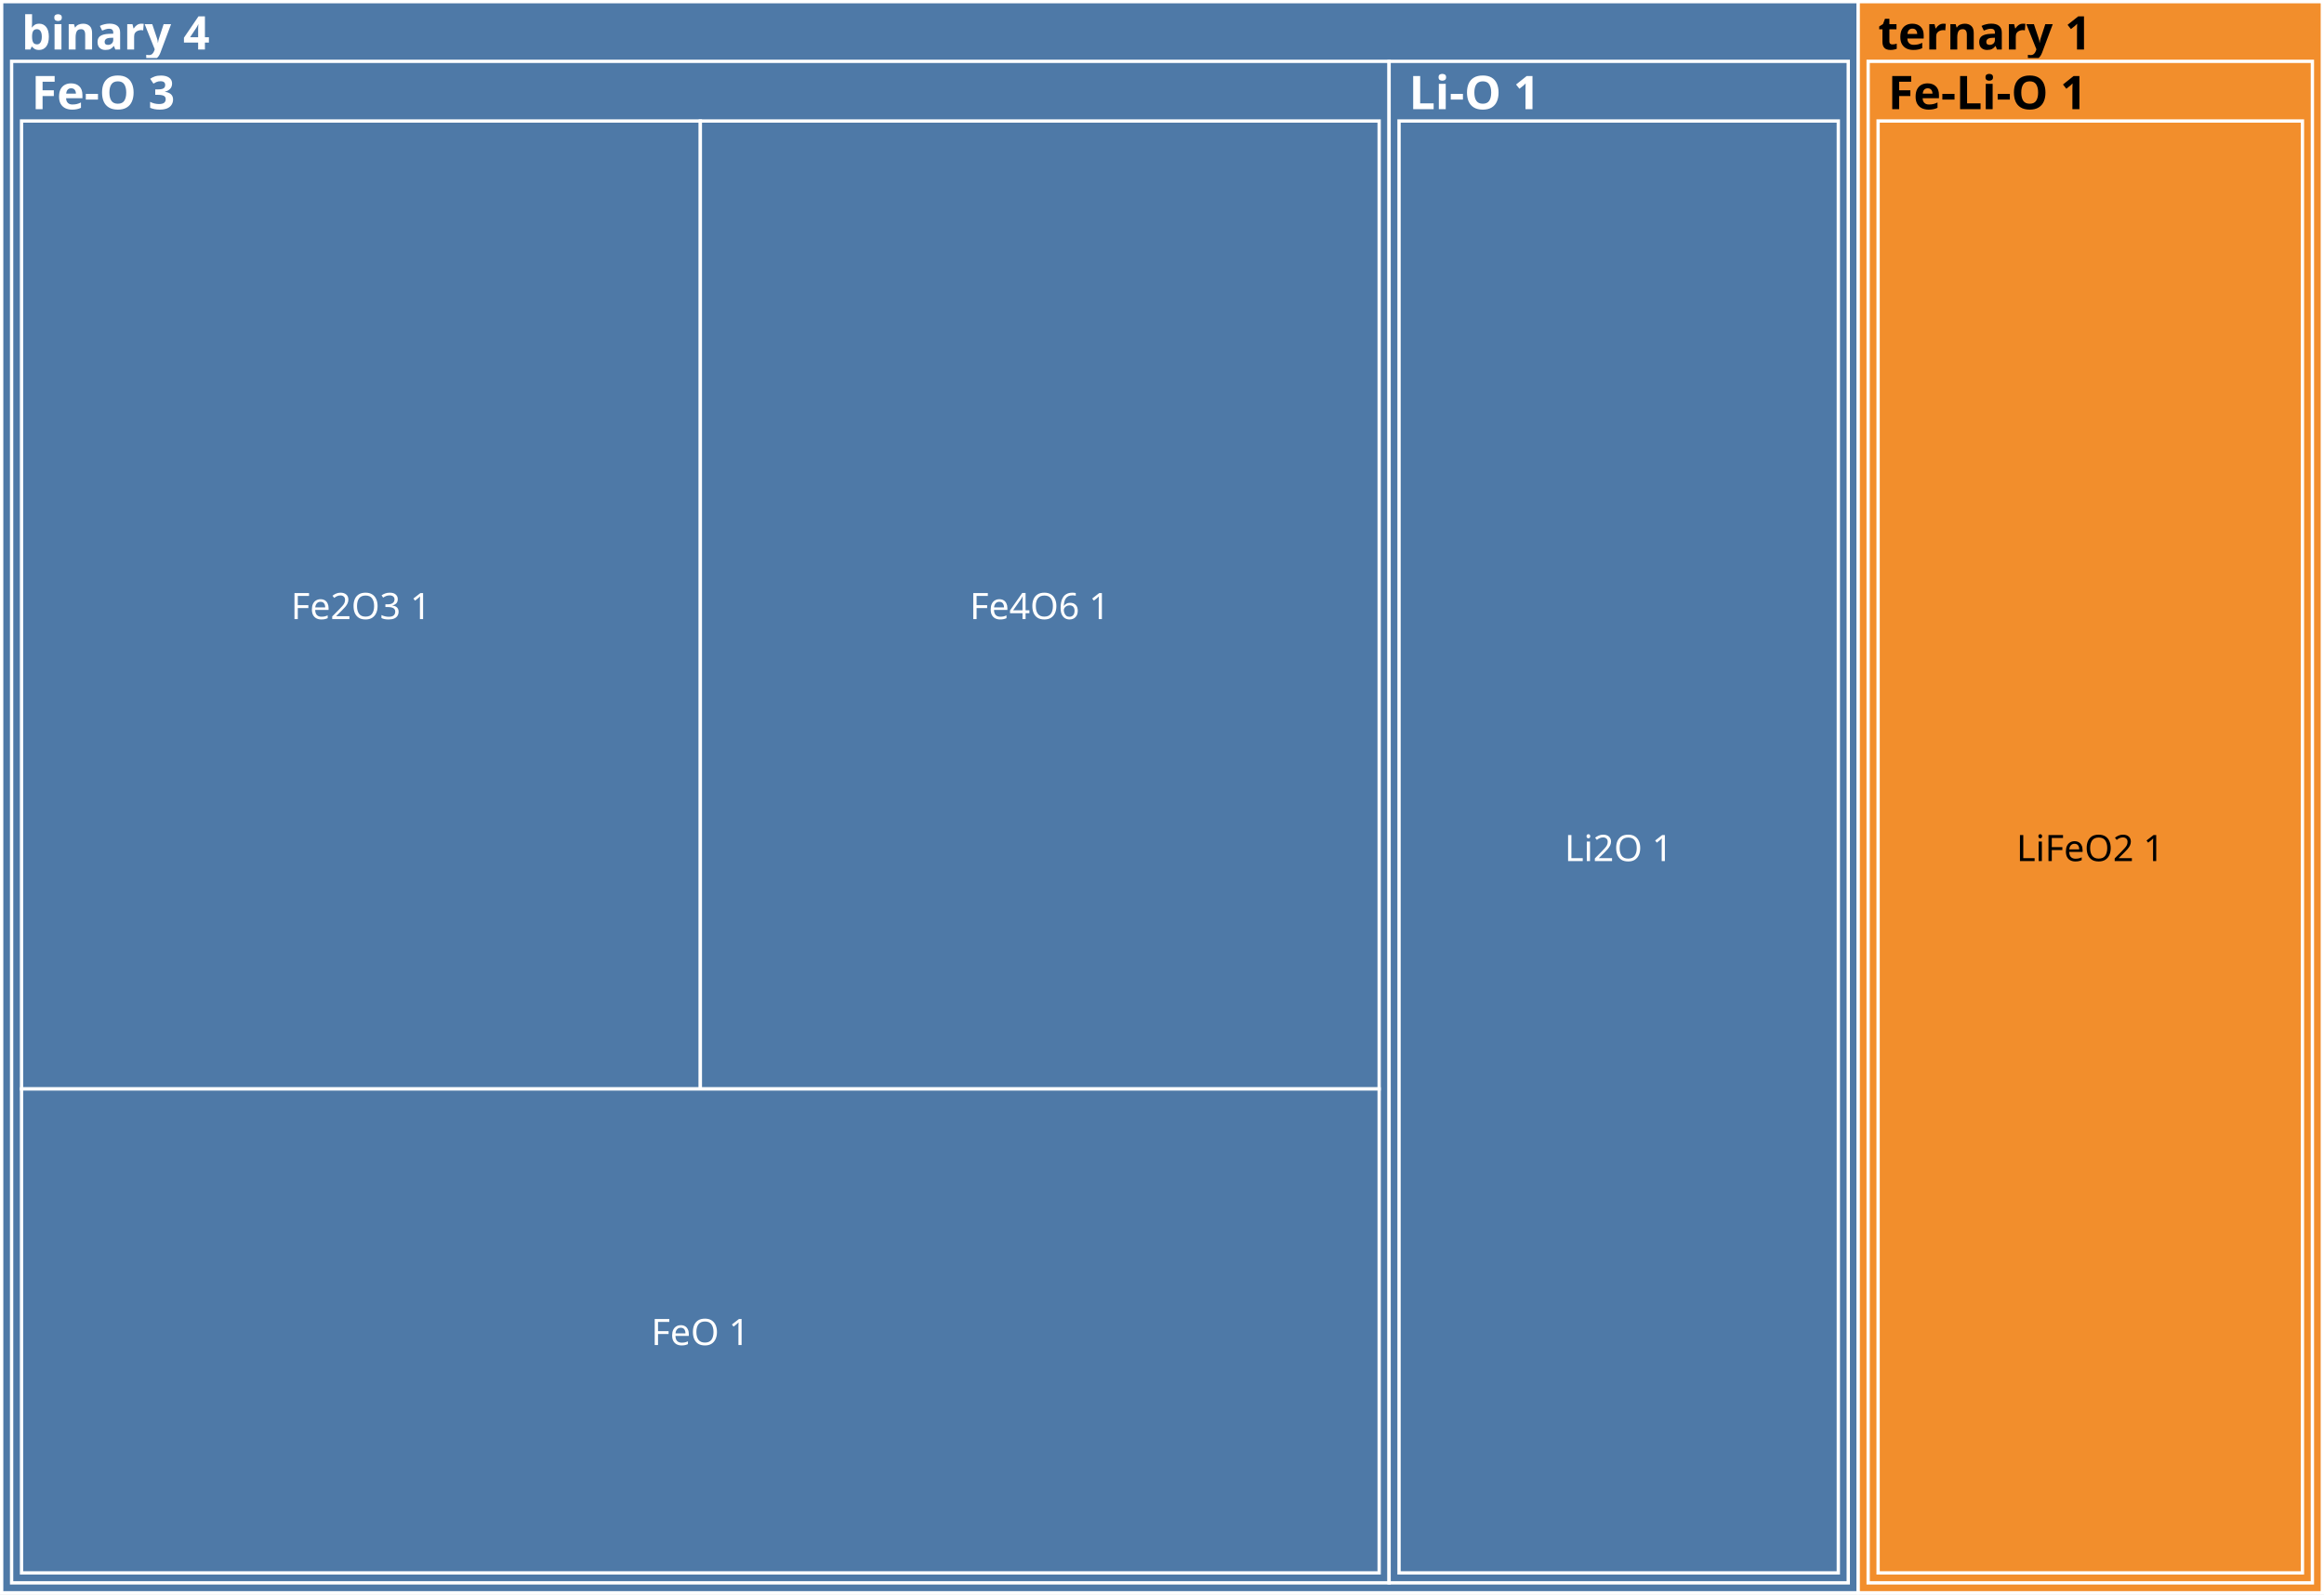
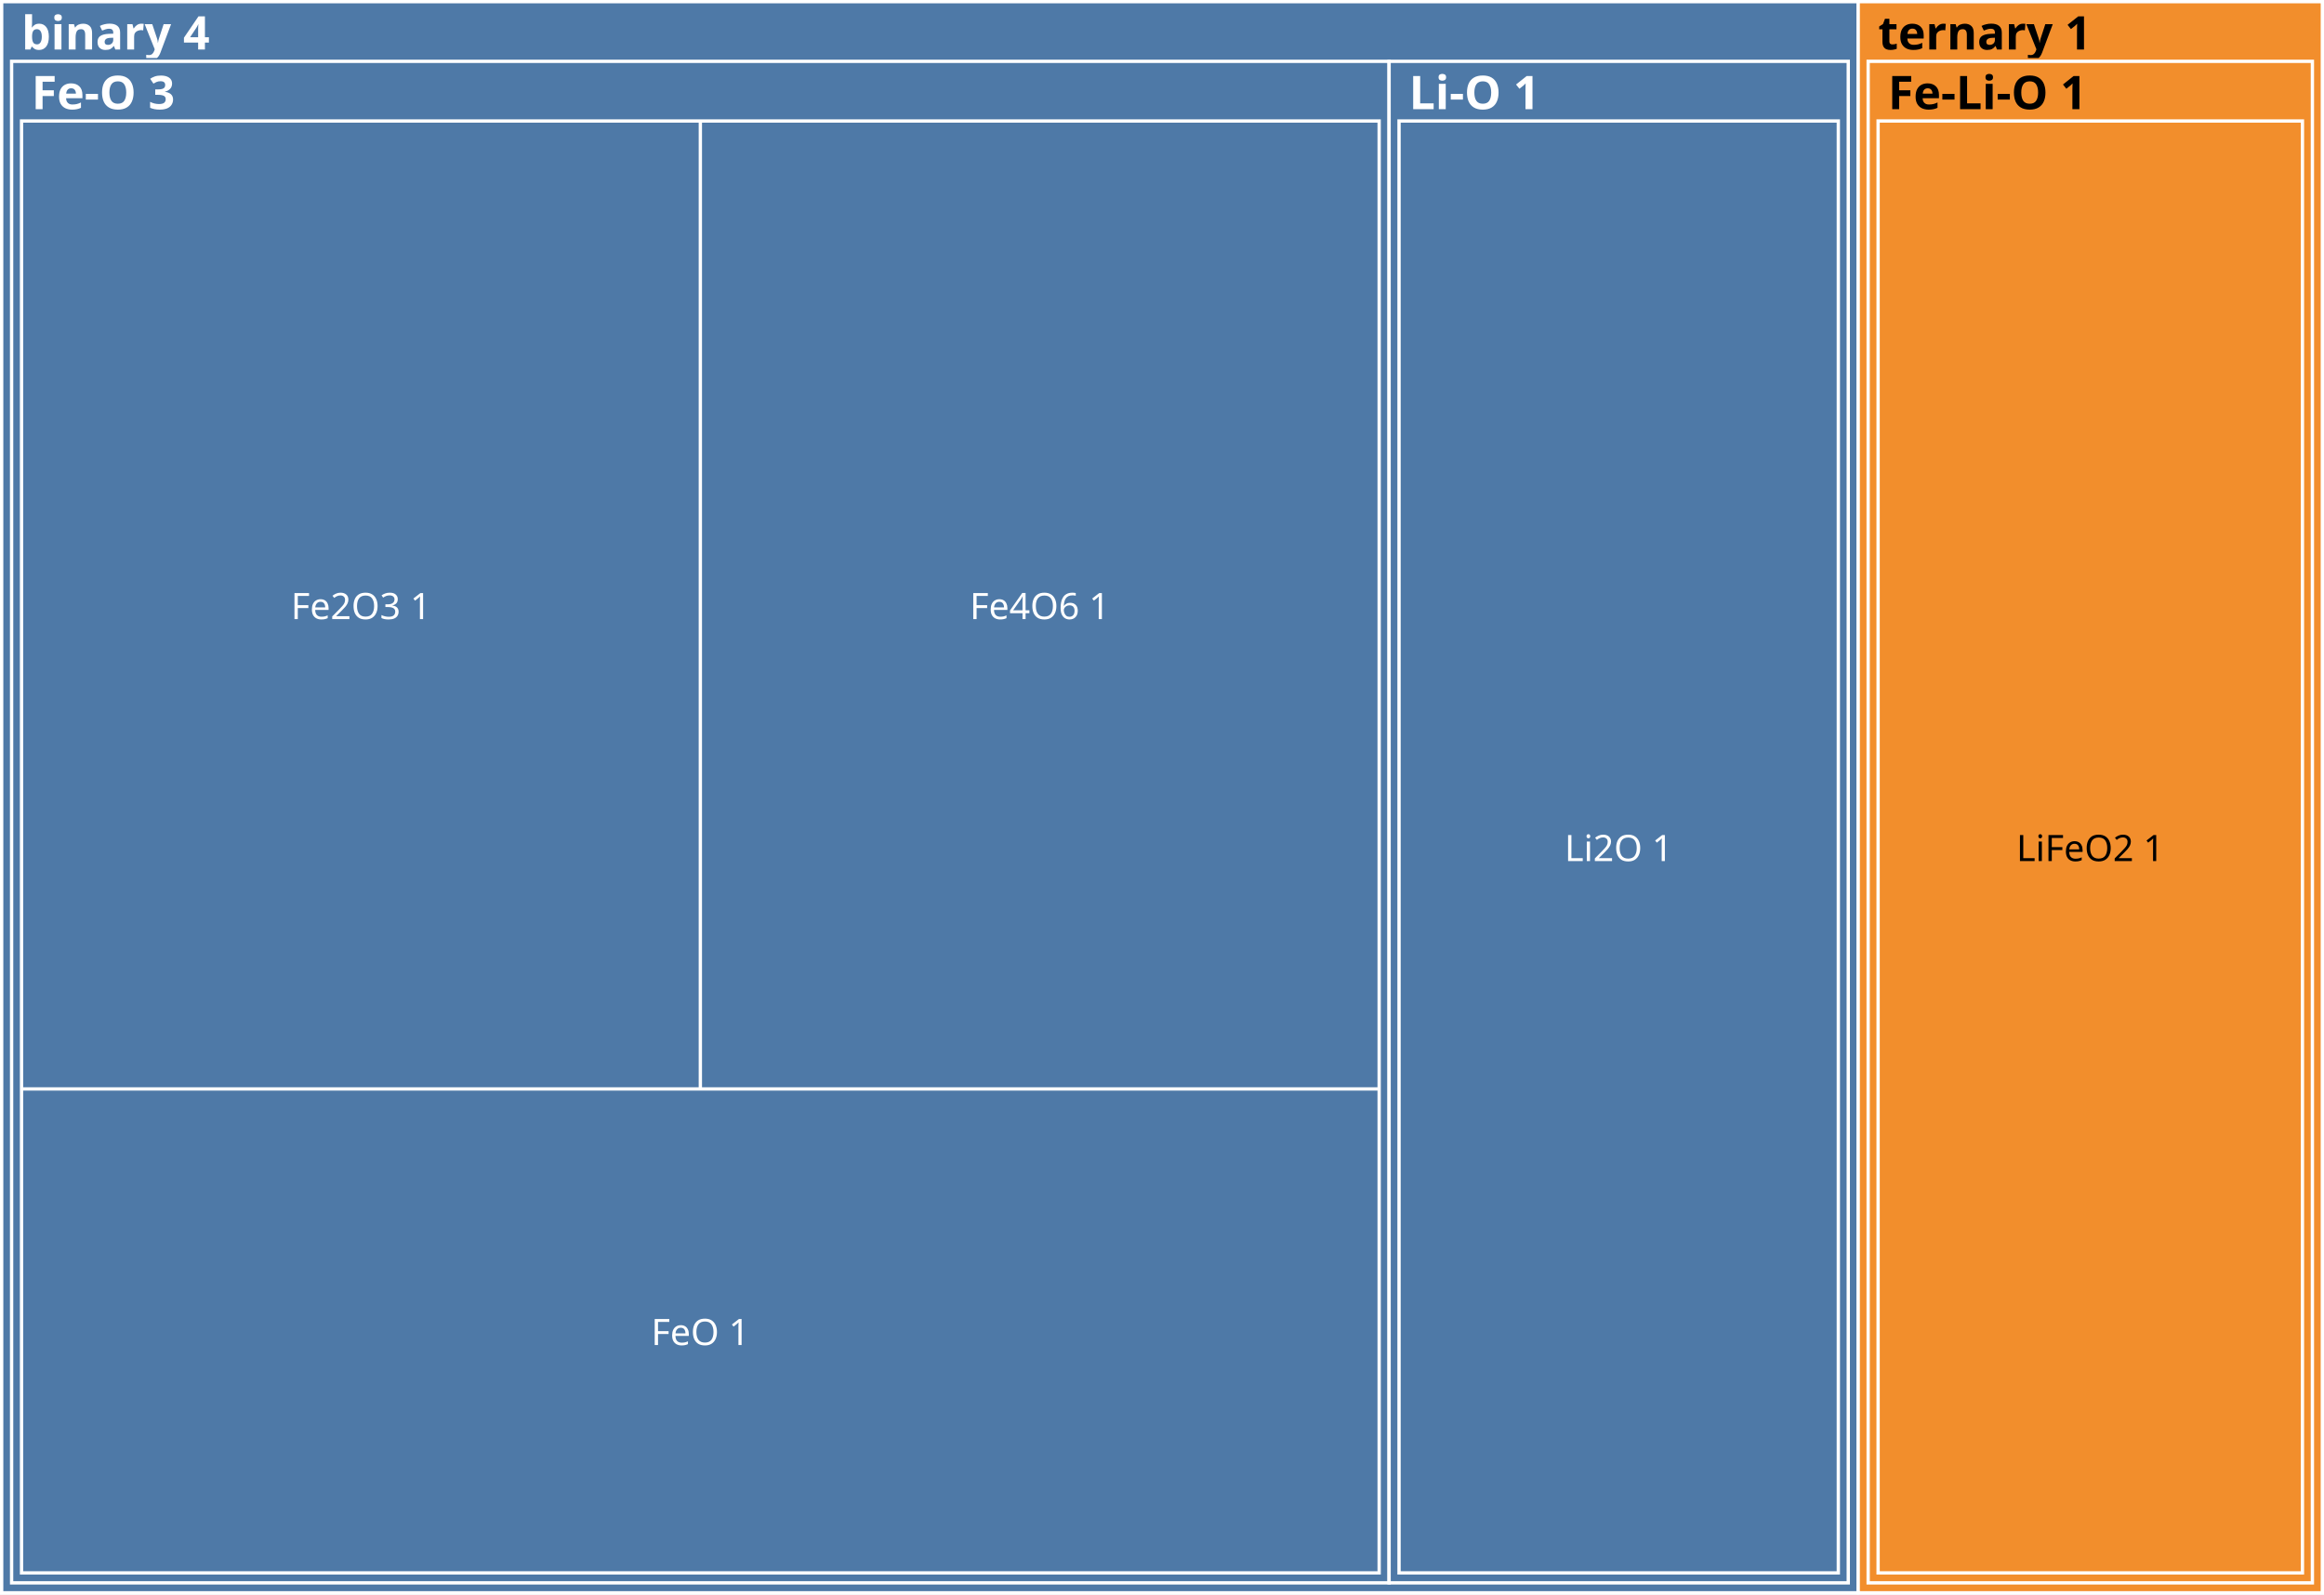
- <svg xmlns="http://www.w3.org/2000/svg" viewBox="-0.5 -0.5 701 481" fill="rgb(55, 65, 81)" font-family="system-ui, sans-serif" font-size="11" width="701" height="481">
+ <svg xmlns="http://www.w3.org/2000/svg" width="701" height="481" fill="#374151" font-family="system-ui, sans-serif" font-size="11" viewBox="-0.5 -0.5 701 481">
  <defs>
-     <clipPath id="treemap-label-clip-c1-1">
-       <rect x="1" y="1" width="558" height="16" />
+     <clipPath id="a">
+       <path d="M1 1h558v16H1z" />
    </clipPath>
-     <clipPath id="treemap-label-clip-c1-2">
-       <rect x="4" y="19" width="413.5" height="16" />
+     <clipPath id="b">
+       <path d="M4 19h413.5v16H4z" />
    </clipPath>
-     <clipPath id="treemap-label-clip-c1-3">
-       <rect x="7" y="37" width="202.75" height="290" />
+     <clipPath id="c">
+       <path d="M7 37h202.75v290H7z" />
    </clipPath>
-     <clipPath id="treemap-label-clip-c1-4">
-       <rect x="211.75" y="37" width="202.75" height="290" />
+     <clipPath id="d">
+       <path d="M211.75 37H414.5v290H211.75z" />
    </clipPath>
-     <clipPath id="treemap-label-clip-c1-5">
-       <rect x="7" y="329" width="407.5" height="144" />
+     <clipPath id="e">
+       <path d="M7 329h407.5v144H7z" />
    </clipPath>
-     <clipPath id="treemap-label-clip-c1-6">
-       <rect x="419.5" y="19" width="136.5" height="16" />
+     <clipPath id="f">
+       <path d="M419.5 19H556v16H419.5z" />
    </clipPath>
-     <clipPath id="treemap-label-clip-c1-7">
-       <rect x="422.5" y="37" width="130.5" height="436" />
+     <clipPath id="g">
+       <path d="M422.5 37H553v436H422.5z" />
    </clipPath>
-     <clipPath id="treemap-label-clip-c1-8">
-       <rect x="561" y="1" width="138" height="16" />
+     <clipPath id="h">
+       <path d="M561 1h138v16H561z" />
    </clipPath>
-     <clipPath id="treemap-label-clip-c1-9">
-       <rect x="564" y="19" width="132" height="16" />
+     <clipPath id="i">
+       <path d="M564 19h132v16H564z" />
    </clipPath>
-     <clipPath id="treemap-label-clip-c1-10">
-       <rect x="567" y="37" width="126" height="436" />
+     <clipPath id="j">
+       <path d="M567 37h126v436H567z" />
    </clipPath>
  </defs>
-   <g transform="translate(0, 0)">
-     <g class="cells">
-       <rect x="0" y="0" width="560" height="480" fill="rgb(78, 121, 167)" stroke="rgb(255, 255, 255)" />
-       <rect x="3" y="18" width="415.5" height="459" fill="rgb(78, 121, 167)" stroke="rgb(255, 255, 255)" />
-       <rect x="6" y="36" width="204.75" height="292" fill="rgb(78, 121, 167)" stroke="rgb(255, 255, 255)" />
-       <rect x="210.75" y="36" width="204.75" height="292" fill="rgb(78, 121, 167)" stroke="rgb(255, 255, 255)" />
-       <rect x="6" y="328" width="409.5" height="146" fill="rgb(78, 121, 167)" stroke="rgb(255, 255, 255)" />
-       <rect x="418.5" y="18" width="138.5" height="459" fill="rgb(78, 121, 167)" stroke="rgb(255, 255, 255)" />
-       <rect x="421.5" y="36" width="132.5" height="438" fill="rgb(78, 121, 167)" stroke="rgb(255, 255, 255)" />
-       <rect x="560" y="0" width="140" height="480" fill="rgb(242, 142, 44)" stroke="rgb(255, 255, 255)" />
-       <rect x="563" y="18" width="134" height="459" fill="rgb(242, 142, 44)" stroke="rgb(255, 255, 255)" />
-       <rect x="566" y="36" width="128" height="438" fill="rgb(242, 142, 44)" stroke="rgb(255, 255, 255)" />
-     </g>
-     <g>
-       <g clip-path="url(#treemap-label-clip-c1-1)">
-         <text dominant-baseline="central" class="cell-label header" x="6" y="9" fill="rgb(255, 255, 255)" font-size="14" font-weight="600">
-           <tspan x="6" y="9">binary 4</tspan>
-         </text>
-       </g>
-       <g clip-path="url(#treemap-label-clip-c1-2)">
-         <text dominant-baseline="central" class="cell-label header" x="9" y="27" fill="rgb(255, 255, 255)" font-size="14" font-weight="600">
-           <tspan x="9" y="27">Fe-O 3</tspan>
-         </text>
-       </g>
-       <g clip-path="url(#treemap-label-clip-c1-3)">
-         <text dominant-baseline="central" class="cell-label" x="108.38" y="182" fill="rgb(255, 255, 255)" text-anchor="middle">
-           <tspan x="108.38" y="182">Fe2O3 1</tspan>
-         </text>
-       </g>
-       <g clip-path="url(#treemap-label-clip-c1-4)">
-         <text dominant-baseline="central" class="cell-label" x="313.13" y="182" fill="rgb(255, 255, 255)" text-anchor="middle">
-           <tspan x="313.13" y="182">Fe4O6 1</tspan>
-         </text>
-       </g>
-       <g clip-path="url(#treemap-label-clip-c1-5)">
-         <text dominant-baseline="central" class="cell-label" x="210.75" y="401" fill="rgb(255, 255, 255)" text-anchor="middle">
-           <tspan x="210.75" y="401">FeO 1</tspan>
-         </text>
-       </g>
-       <g clip-path="url(#treemap-label-clip-c1-6)">
-         <text dominant-baseline="central" class="cell-label header" x="424.5" y="27" fill="rgb(255, 255, 255)" font-size="14" font-weight="600">
-           <tspan x="424.5" y="27">Li-O 1</tspan>
-         </text>
-       </g>
-       <g clip-path="url(#treemap-label-clip-c1-7)">
-         <text dominant-baseline="central" class="cell-label" x="487.75" y="255" fill="rgb(255, 255, 255)" text-anchor="middle">
-           <tspan x="487.75" y="255">Li2O 1</tspan>
-         </text>
-       </g>
-       <g clip-path="url(#treemap-label-clip-c1-8)">
-         <text dominant-baseline="central" class="cell-label header" x="566" y="9" fill="rgb(0, 0, 0)" font-size="14" font-weight="600">
-           <tspan x="566" y="9">ternary 1</tspan>
-         </text>
-       </g>
-       <g clip-path="url(#treemap-label-clip-c1-9)">
-         <text dominant-baseline="central" class="cell-label header" x="569" y="27" fill="rgb(0, 0, 0)" font-size="14" font-weight="600">
-           <tspan x="569" y="27">Fe-Li-O 1</tspan>
-         </text>
-       </g>
-       <g clip-path="url(#treemap-label-clip-c1-10)">
-         <text dominant-baseline="central" class="cell-label" x="630" y="255" fill="rgb(0, 0, 0)" text-anchor="middle">
-           <tspan x="630" y="255">LiFeO2 1</tspan>
-         </text>
-       </g>
-     </g>
+   <g stroke="#fff" class="cells">
+     <path fill="#4e79a7" d="M0 0h560v480H0z" />
+     <path fill="#4e79a7" d="M3 18h415.5v459H3z" />
+     <path fill="#4e79a7" d="M6 36h204.75v292H6zm204.75 0H415.5v292H210.75zM6 328h409.5v146H6zM418.5 18H557v459H418.5z" />
+     <path fill="#4e79a7" d="M421.5 36H554v438H421.5z" />
+     <path fill="#f28e2c" d="M560 0h140v480H560z" />
+     <path fill="#f28e2c" d="M563 18h134v459H563z" />
+     <path fill="#f28e2c" d="M566 36h128v438H566z" />
+   </g>
+   <g clip-path="url(#a)">
+     <text x="6" y="9" fill="#fff" class="cell-label header" dominant-baseline="central" font-size="14" font-weight="600">
+       <tspan x="6" y="9">binary 4</tspan>
+     </text>
+   </g>
+   <g clip-path="url(#b)">
+     <text x="9" y="27" fill="#fff" class="cell-label header" dominant-baseline="central" font-size="14" font-weight="600">
+       <tspan x="9" y="27">Fe-O 3</tspan>
+     </text>
+   </g>
+   <g clip-path="url(#c)">
+     <text x="108.38" y="182" fill="#fff" class="cell-label" dominant-baseline="central" text-anchor="middle">
+       <tspan x="108.38" y="182">Fe2O3 1</tspan>
+     </text>
+   </g>
+   <g clip-path="url(#d)">
+     <text x="313.13" y="182" fill="#fff" class="cell-label" dominant-baseline="central" text-anchor="middle">
+       <tspan x="313.13" y="182">Fe4O6 1</tspan>
+     </text>
+   </g>
+   <g clip-path="url(#e)">
+     <text x="210.75" y="401" fill="#fff" class="cell-label" dominant-baseline="central" text-anchor="middle">
+       <tspan x="210.75" y="401">FeO 1</tspan>
+     </text>
+   </g>
+   <g clip-path="url(#f)">
+     <text x="424.5" y="27" fill="#fff" class="cell-label header" dominant-baseline="central" font-size="14" font-weight="600">
+       <tspan x="424.5" y="27">Li-O 1</tspan>
+     </text>
+   </g>
+   <g clip-path="url(#g)">
+     <text x="487.75" y="255" fill="#fff" class="cell-label" dominant-baseline="central" text-anchor="middle">
+       <tspan x="487.75" y="255">Li2O 1</tspan>
+     </text>
+   </g>
+   <g clip-path="url(#h)">
+     <text x="566" y="9" fill="#000" class="cell-label header" dominant-baseline="central" font-size="14" font-weight="600">
+       <tspan x="566" y="9">ternary 1</tspan>
+     </text>
+   </g>
+   <g clip-path="url(#i)">
+     <text x="569" y="27" fill="#000" class="cell-label header" dominant-baseline="central" font-size="14" font-weight="600">
+       <tspan x="569" y="27">Fe-Li-O 1</tspan>
+     </text>
+   </g>
+   <g clip-path="url(#j)">
+     <text x="630" y="255" fill="#000" class="cell-label" dominant-baseline="central" text-anchor="middle">
+       <tspan x="630" y="255">LiFeO2 1</tspan>
+     </text>
  </g>
</svg>
